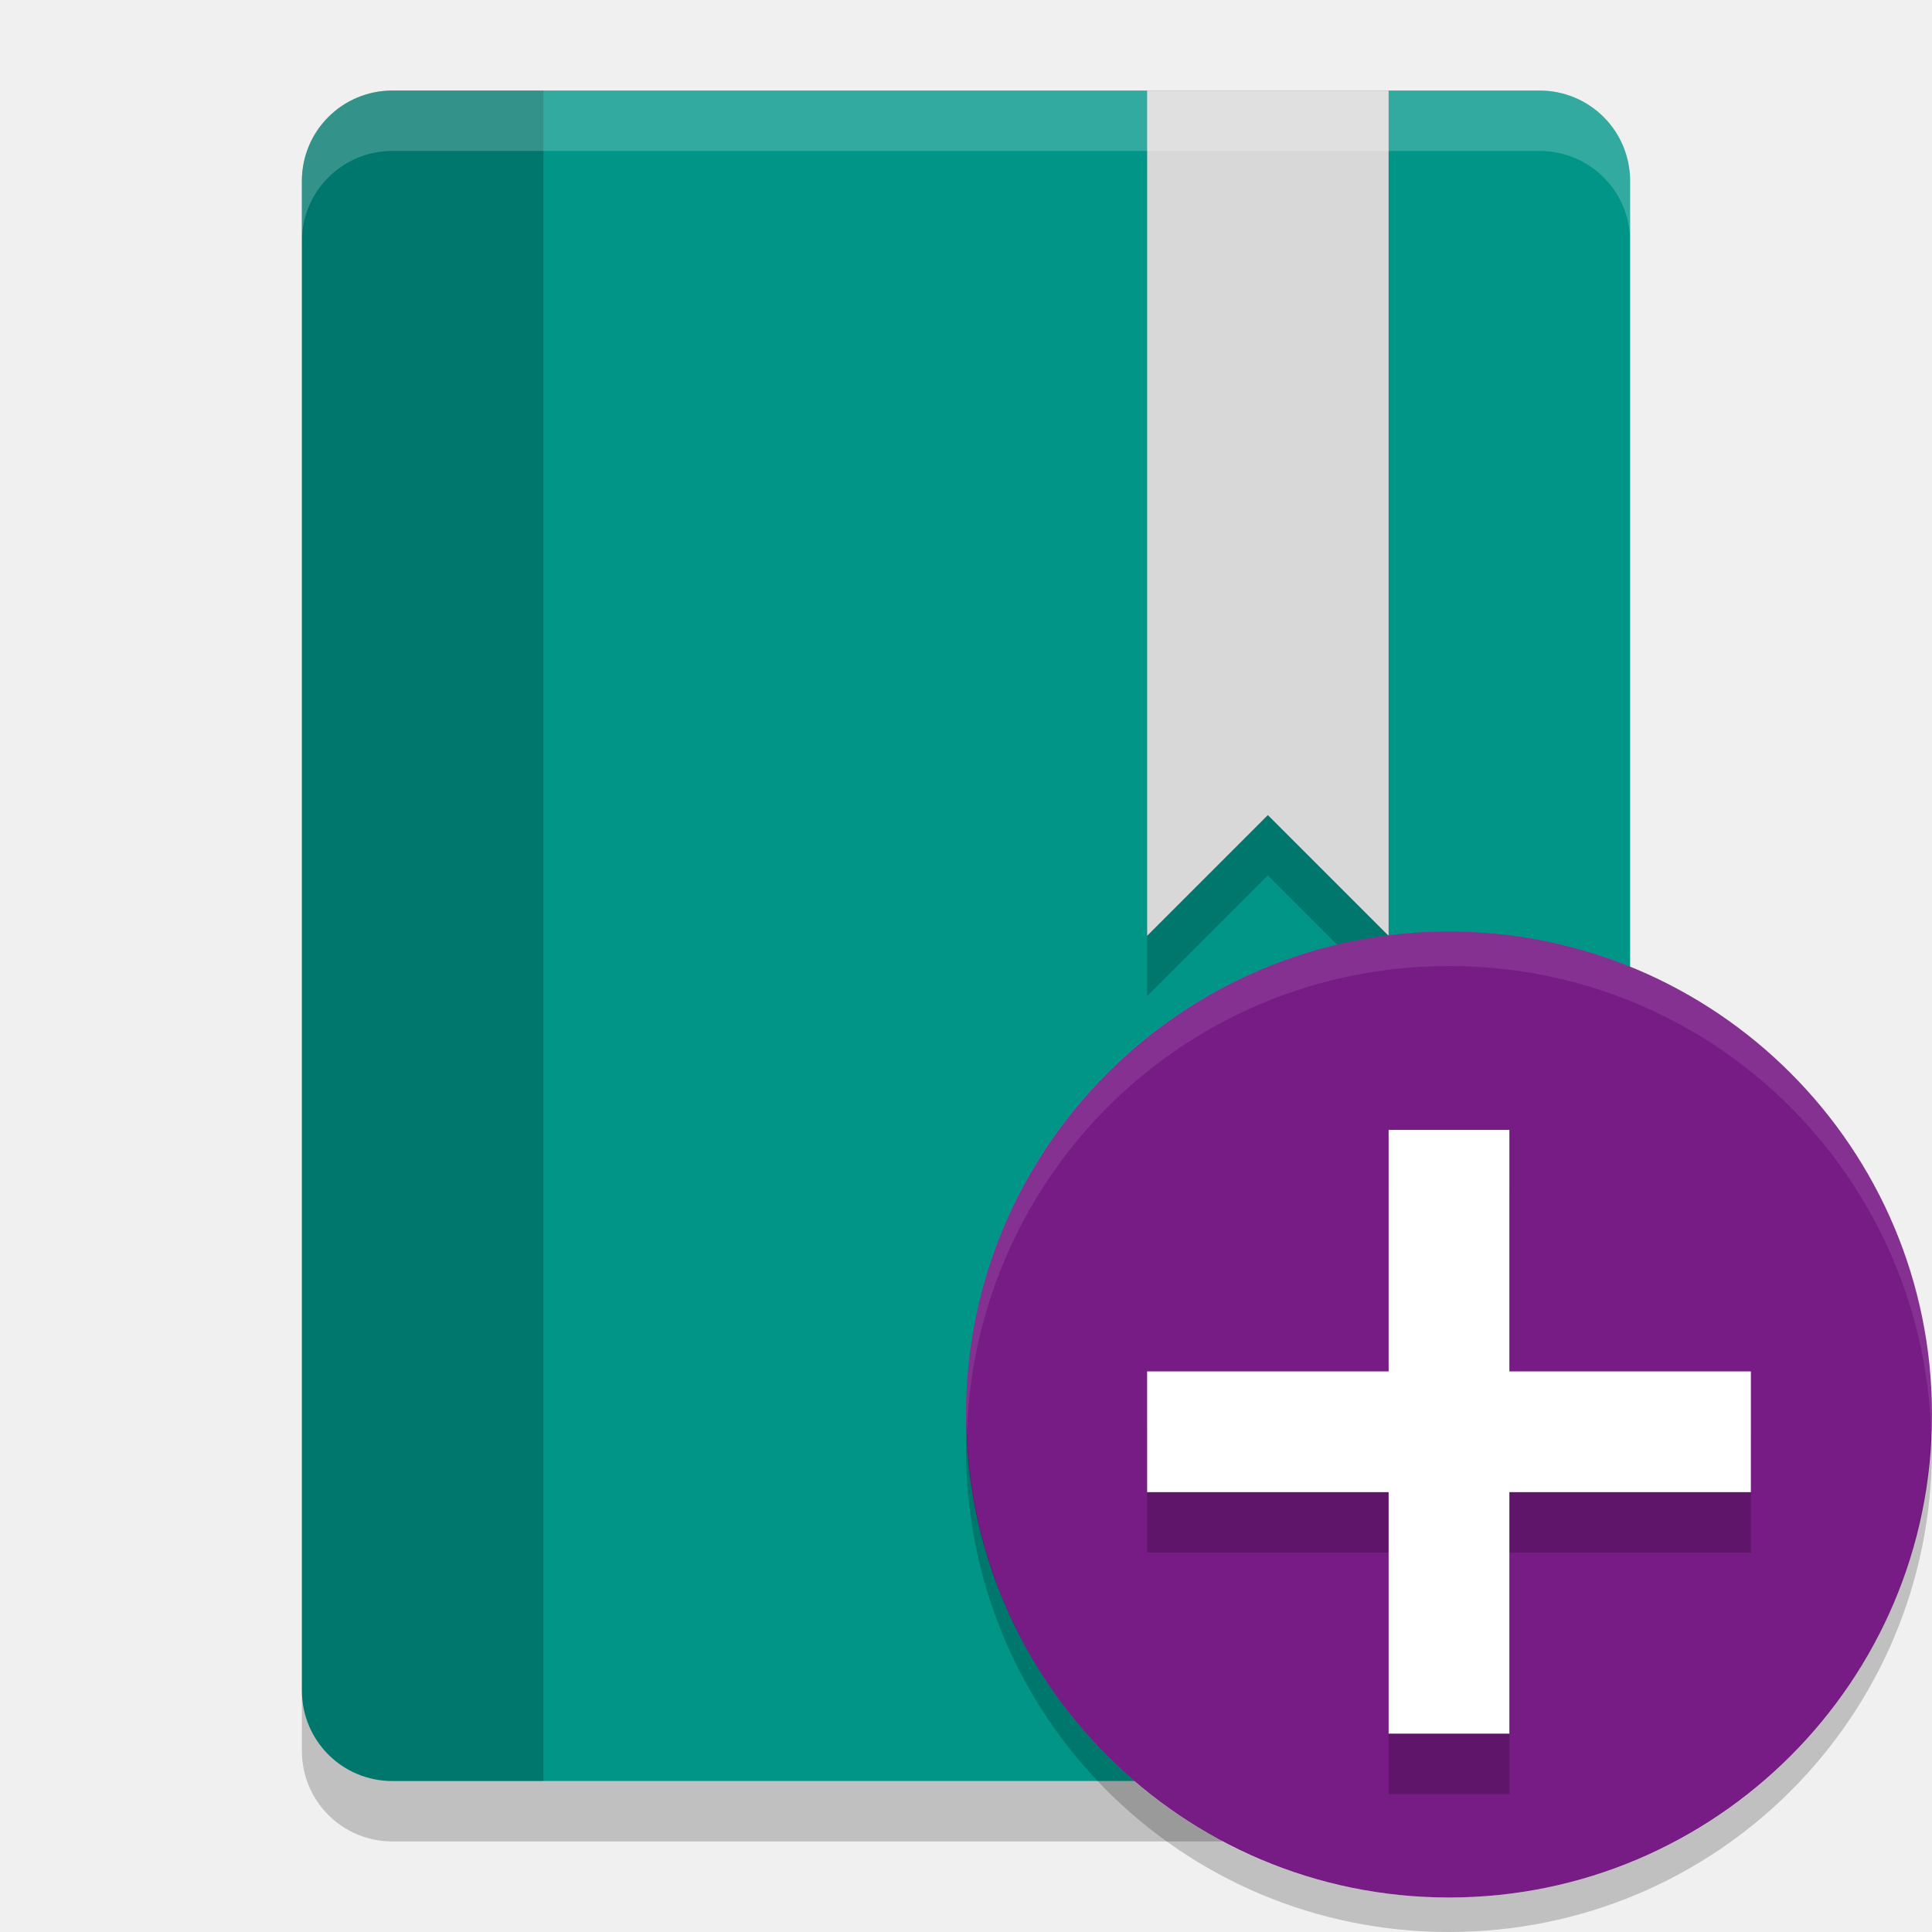
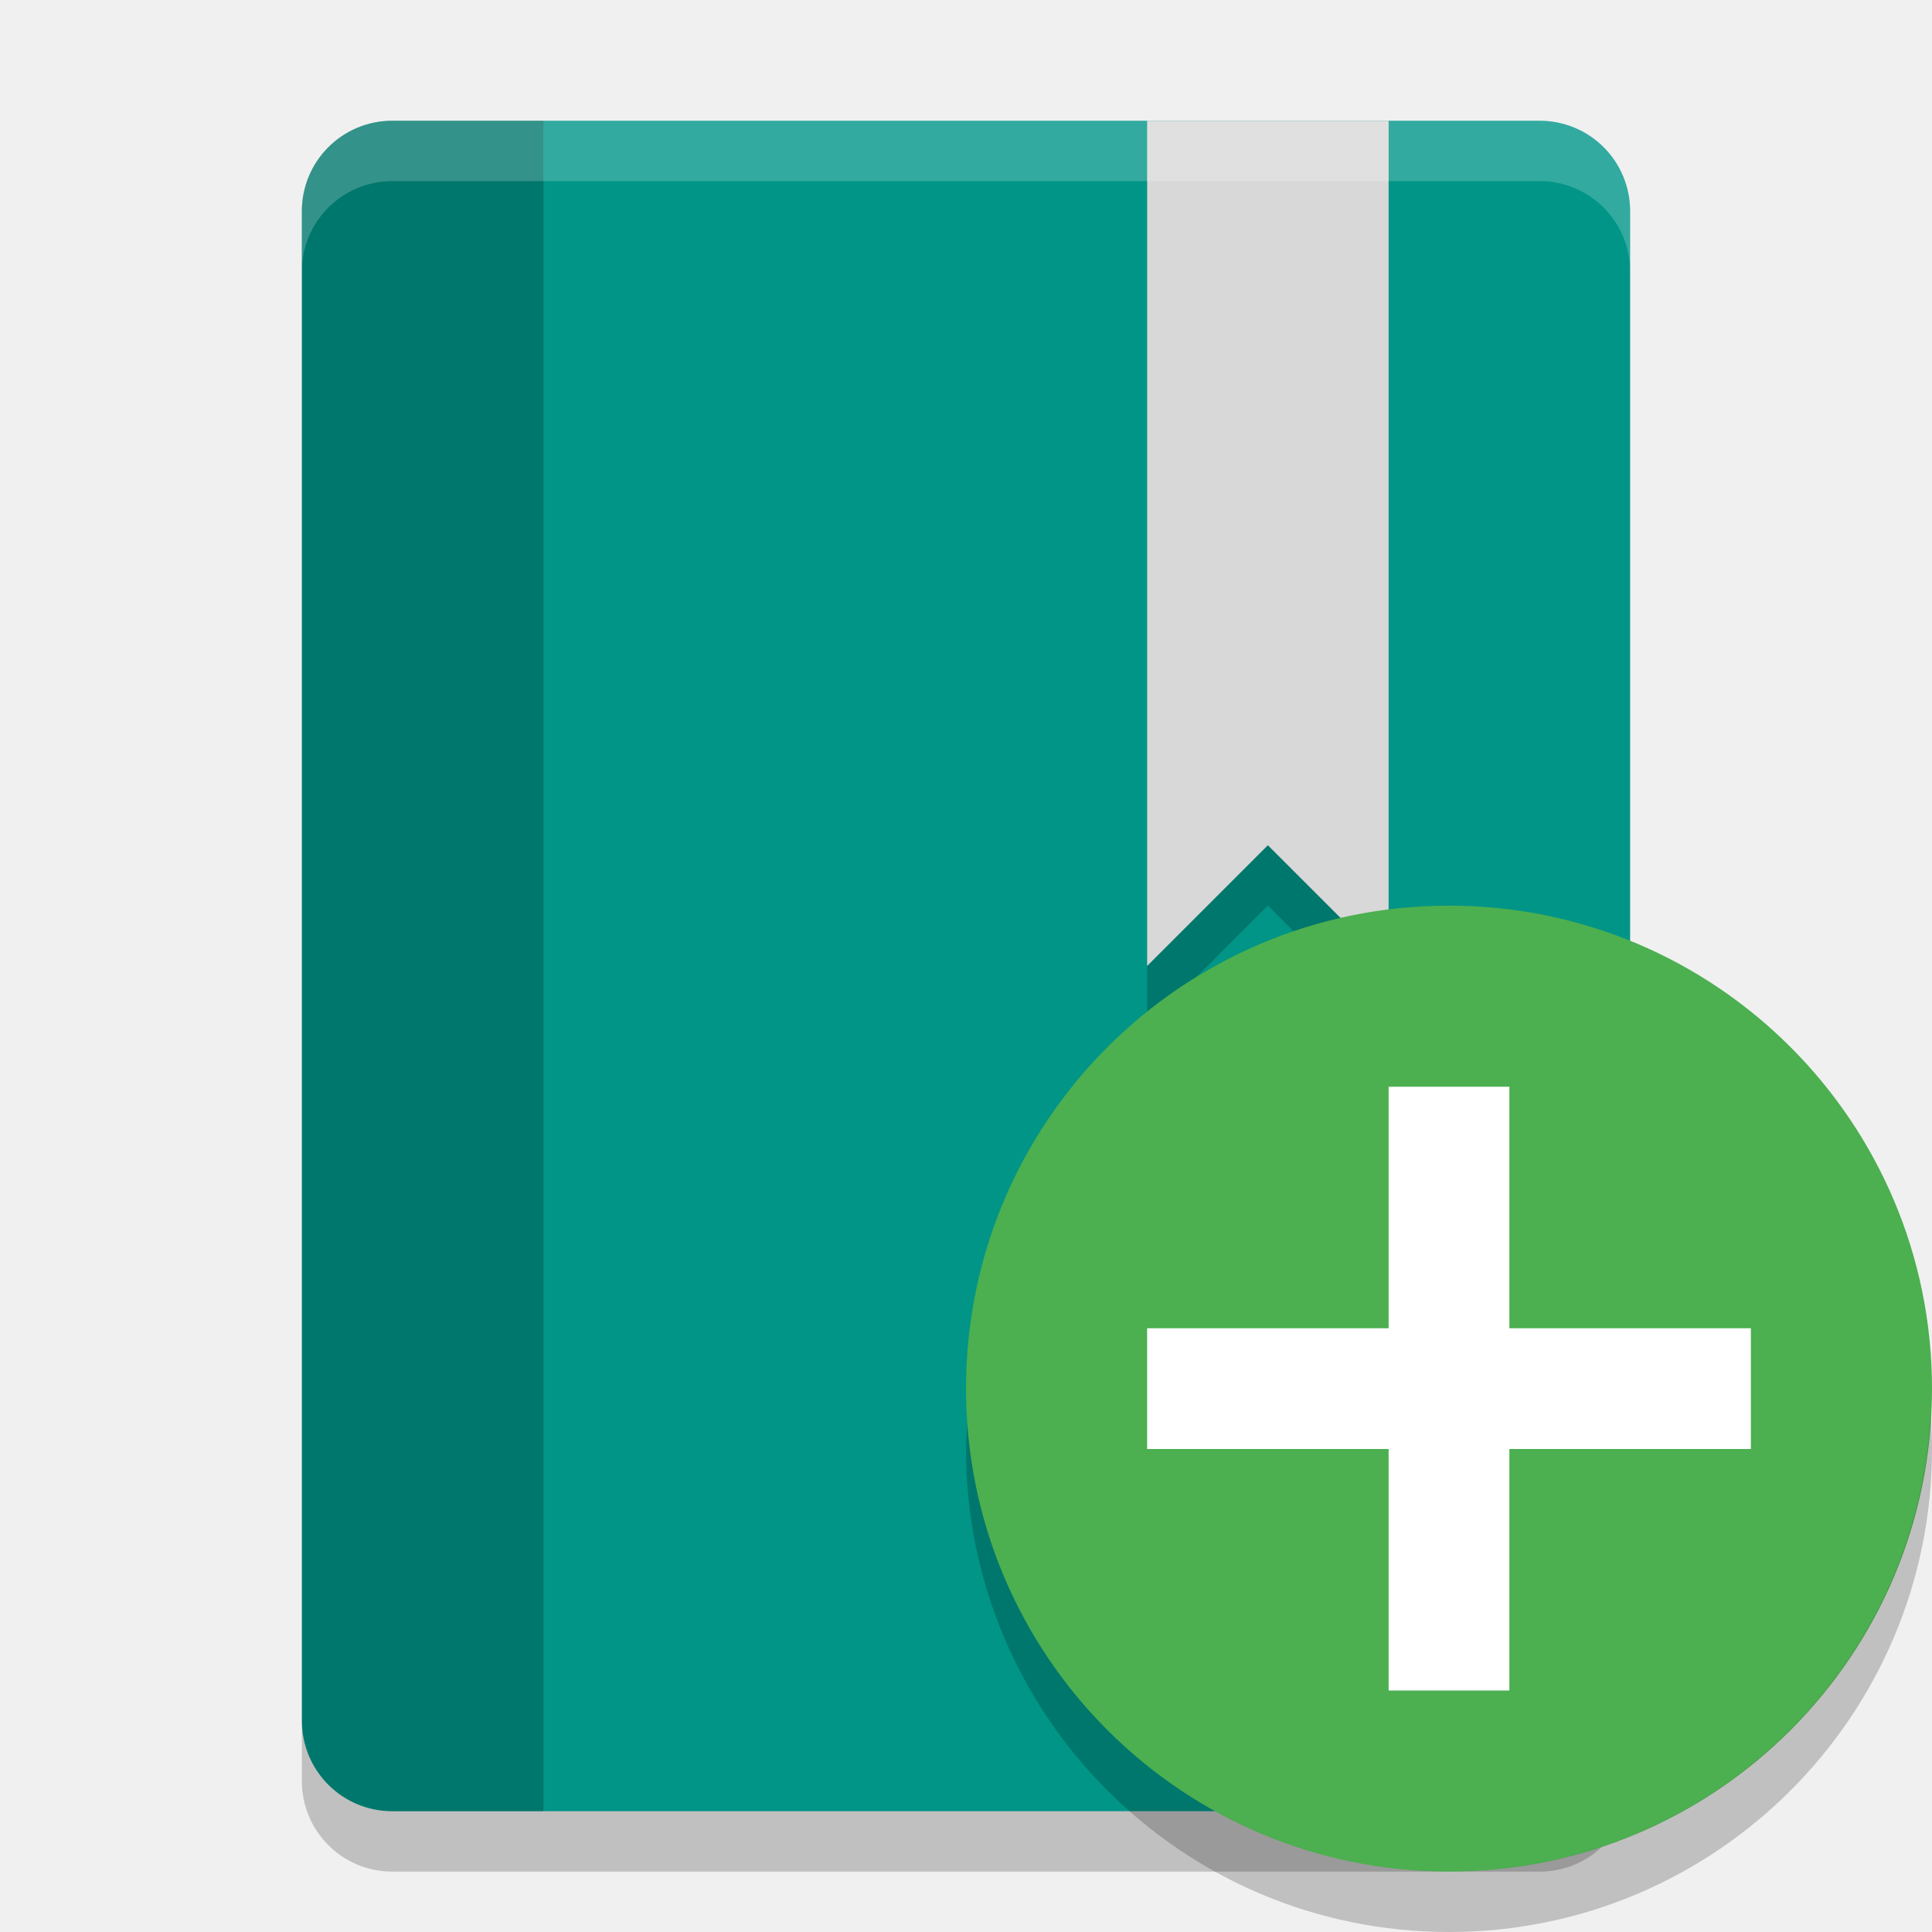
- <svg xmlns="http://www.w3.org/2000/svg" width="128" height="128" viewBox="0 0 128 128" id="svg2" version="1.1">
-   <defs id="defs4">
-     <linearGradient id="linearGradient4561" x1="24" x2="44" y1="24" y2="24" gradientTransform="matrix(2.6,0,0,2.66668,1.6,922.3621)" gradientUnits="userSpaceOnUse">
-       <stop offset="0" id="stop2" />
-       <stop offset="1" stop-opacity="0" id="stop4" />
-     </linearGradient>
-   </defs>
-   <g id="layer1" transform="translate(0,-924.3622)">
-     <g id="g1545" transform="translate(71.98036,-9.03778)" />
-     <g id="g867" transform="matrix(0.5714124,0,0,0.5714124,95.34644,444.1731)">
-       <g id="g106" transform="translate(350.0099,97.12774)">
-         <path style="fill:#009587;stroke-width:7" id="path2-2" d="m -471.37,753.727 c -5.817,0 -10.5,4.683 -10.5,10.5 v 175.005 c 0,5.817 4.683,10.5 10.5,10.5 h 133.004 c 5.817,0 10.5,-4.683 10.5,-10.5 V 764.227 c 0,-5.817 -4.683,-10.5 -10.5,-10.5 z" />
-         <path style="opacity:0.2;stroke-width:7" id="path4-9" d="m -471.37,753.727 c -5.817,0 -10.5,4.683 -10.5,10.5 v 175.005 c 0,5.817 4.683,10.5 10.5,10.5 h 17.5 V 753.727 Z" />
-         <path style="opacity:0.2;stroke-width:7" id="path6-1" d="m -383.867,760.727 v 98.003 l 14,-14 14,14 v -98.003 z" />
-         <path style="fill:#d8d8d8;stroke-width:7" id="path8-2" d="m -383.867,753.727 v 98.003 l 14,-14 14,14 v -98.003 z" />
-         <path style="opacity:0.2;fill:#ffffff;stroke-width:7" id="path10-7" d="m -471.37,753.727 c -5.817,0 -10.5,4.683 -10.5,10.5 v 7 c 0,-5.817 4.683,-10.5 10.5,-10.5 h 133.004 c 5.817,0 10.5,4.683 10.5,10.5 v -7 c 0,-5.817 -4.683,-10.5 -10.5,-10.5 z" />
-         <path style="opacity:0.2;stroke-width:7" id="path12-0" d="m -481.87,939.232 v 7 c 0,5.817 4.683,10.5 10.5,10.5 h 133.004 c 5.817,0 10.5,-4.683 10.5,-10.5 v -7 c 0,5.817 -4.683,10.5 -10.5,10.5 h -133.004 c -5.817,0 -10.5,-4.683 -10.5,-10.5 z" />
-       </g>
-       <g id="g851" transform="translate(3.500099,3.500099)">
-         <g transform="translate(3.500099,3.500099)" id="g895">
-           <rect style="fill:#771b85;fill-opacity:1;stroke-width:4" id="rect2" transform="matrix(0,-1,-1,0,0,0)" ry="56" rx="56" y="-50.142" x="-1053.361" height="112" width="112" />
-           <path style="opacity:0.1;fill:#ffffff;stroke-width:4" id="path12-5" d="m -5.858,941.361 c -31.024,0 -56,24.976 -56,56 0,0.675 0.078,1.331 0.102,2 1.056,-30.082 25.551,-54 55.9,-54 30.349,0 54.844,23.918 55.9,54 0.024,-0.669 0.102,-1.325 0.102,-2 0,-31.024 -24.976,-56 -56,-56 z" />
-           <path style="opacity:0.2;stroke-width:4" id="path14" d="m -61.756,999.361 c -0.024,0.668 -0.102,1.324 -0.102,2 0,31.024 24.976,56 56,56 31.024,0 56,-24.976 56,-56 0,-0.675 -0.078,-1.331 -0.102,-2 -1.056,30.084 -25.552,54 -55.9,54 -30.349,0 -54.844,-23.916 -55.9,-54 z" />
-         </g>
-         <path id="path38" d="m -9.357,974.86 v 28.001 H -37.357 v 14 h 28.001 v 28.001 H 4.644 v -28.001 H 32.645 v -14 H 4.644 V 974.86 Z" style="opacity:0.2;stroke-width:7" />
-         <path style="fill:#ffffff;stroke-width:7" d="m -9.357,967.86 v 28.001 H -37.357 v 14 h 28.001 v 28.001 H 4.644 v -28.001 H 32.645 V 995.861 H 4.644 V 967.86 Z" id="path18-6" />
-       </g>
-     </g>
+ <svg xmlns="http://www.w3.org/2000/svg" width="32" height="32" version="1">
+   <path fill="#009587" d="m6.5 2c-0.831 0-1.5 0.669-1.5 1.5v25c0 0.831 0.669 1.5 1.5 1.5h19c0.831 0 1.5-0.669 1.5-1.5v-25c0-0.831-0.669-1.5-1.5-1.5h-19z" />
+   <path opacity=".2" d="m6.5 2c-0.831 0-1.5 0.669-1.5 1.5v25c0 0.831 0.669 1.5 1.5 1.5h2.5v-28z" />
+   <path opacity=".2" d="m19 3v14l2-2 2 2v-14h-4z" />
+   <path fill="#d8d8d8" d="m19 2v14l2-2 2 2v-14h-4z" />
+   <path fill="#fff" opacity=".2" d="m6.5 2c-0.831 0-1.5 0.669-1.5 1.5v1c0-0.831 0.669-1.5 1.5-1.5h19c0.831 0 1.5 0.669 1.5 1.5v-1c0-0.831-0.669-1.5-1.5-1.5h-19z" />
+   <path opacity=".2" d="m5 28.5v1c0 0.831 0.669 1.5 1.5 1.5h19c0.831 0 1.5-0.669 1.5-1.5v-1c0 0.831-0.669 1.5-1.5 1.5h-19c-0.831 0-1.5-0.669-1.5-1.5z" />
+   <circle fill-rule="evenodd" style="fill:#4caf50" cx="24" cy="23" r="8" />
+   <path fill-rule="evenodd" opacity=".2" d="m31.979 23.424a8 8 0 0 1 -7.979 7.576 8 8 0 0 1 -7.979 -7.424 8 8 0 0 0 -0.021 0.424 8 8 0 0 0 8 8 8 8 0 0 0 8 -8 8 8 0 0 0 -0.021 -0.576z" />
+   <g>
+     <rect style="fill:#ffffff" width="2" height="10" x="23" y="18" />
+     <rect style="fill:#ffffff" width="10" height="2" x="19" y="22" />
  </g>
</svg>
